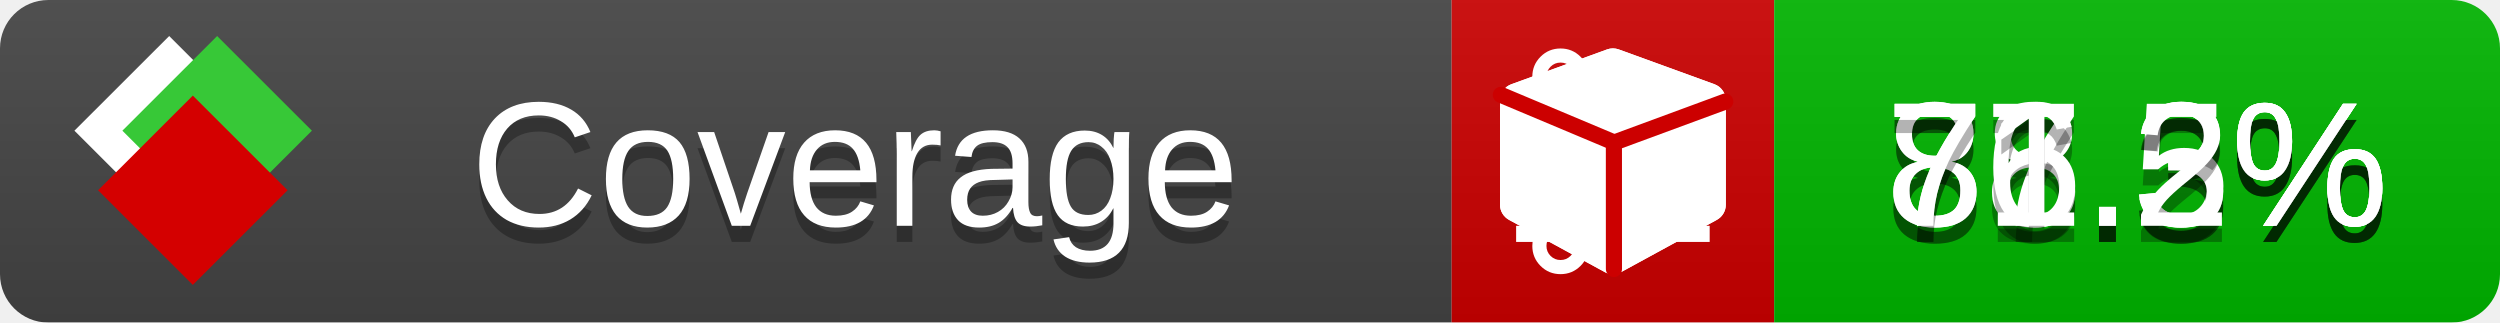
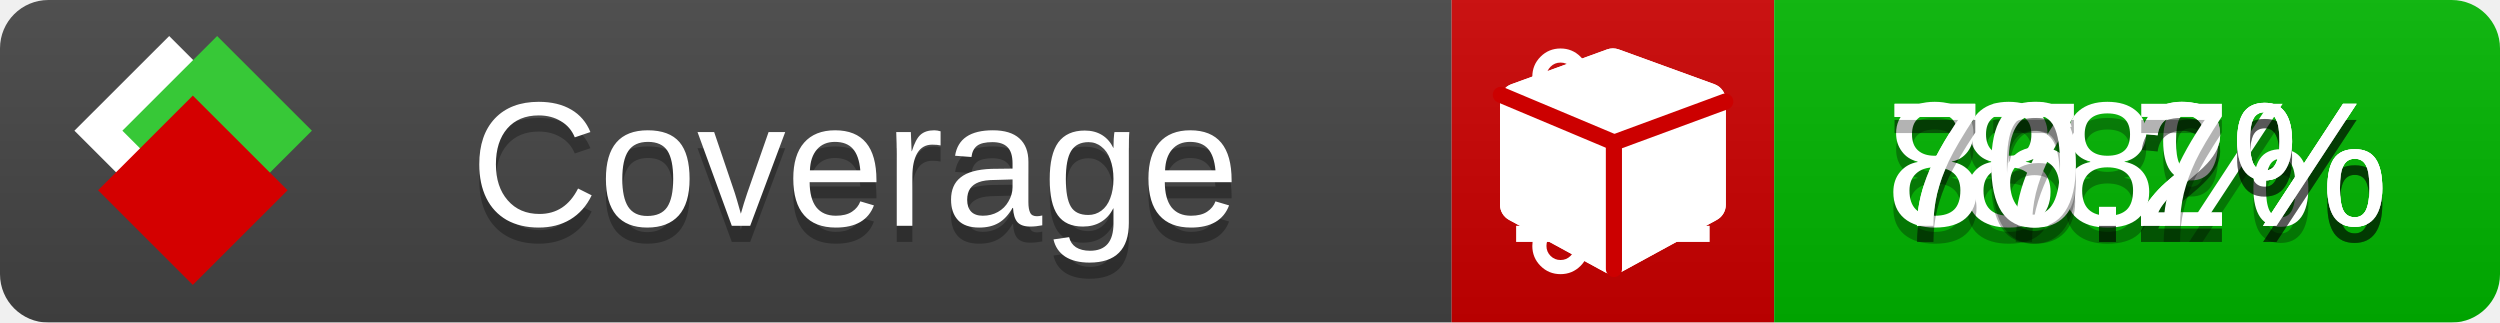
<svg xmlns="http://www.w3.org/2000/svg" xmlns:xlink="http://www.w3.org/1999/xlink" width="155" height="20">
  <style type="text/css">
          
            @keyframes fade1 {
                0% { visibility: visible; opacity: 1; }
               23% { visibility: visible; opacity: 1; }
               25% { visibility: hidden; opacity: 0; }
               48% { visibility: hidden; opacity: 0; }
               50% { visibility: hidden; opacity: 0; }
               73% { visibility: hidden; opacity: 0; }
               75% { visibility: hidden; opacity: 0; }
               98% { visibility: hidden; opacity: 0; }
              100% { visibility: visible; opacity: 1; }
            }
            @keyframes fade2 {
                0% { visibility: hidden; opacity: 0; }
               23% { visibility: hidden; opacity: 0; }
               25% { visibility: visible; opacity: 1; }
               48% { visibility: visible; opacity: 1; }
               50% { visibility: hidden; opacity: 0; }
               73% { visibility: hidden; opacity: 0; }
               75% { visibility: hidden; opacity: 0; }
               98% { visibility: hidden; opacity: 0; }
              100% { visibility: hidden; opacity: 0; }
            }
            @keyframes fade3 {
                0% { visibility: hidden; opacity: 0; }
               23% { visibility: hidden; opacity: 0; }
               25% { visibility: hidden; opacity: 0; }
               48% { visibility: hidden; opacity: 0; }
               50% { visibility: visible; opacity: 1; }
               73% { visibility: visible; opacity: 1; }
               75% { visibility: hidden; opacity: 0; }
               98% { visibility: hidden; opacity: 0; }
              100% { visibility: hidden; opacity: 0; }
            }
            @keyframes fade4 {
                0% { visibility: hidden; opacity: 0; }
               23% { visibility: hidden; opacity: 0; }
               25% { visibility: hidden; opacity: 0; }
               48% { visibility: hidden; opacity: 0; }
               50% { visibility: hidden; opacity: 0; }
               73% { visibility: hidden; opacity: 0; }
               75% { visibility: visible; opacity: 1; }
               98% { visibility: visible; opacity: 1; }
              100% { visibility: hidden; opacity: 0; }
            }
            .linecoverage {
                animation-duration: 15s;
                animation-name: fade1;
                animation-iteration-count: infinite;
            }
            .branchcoverage {
                animation-duration: 15s;
                animation-name: fade2;
                animation-iteration-count: infinite;
            }
            .methodcoverage {
                animation-duration: 15s;
                animation-name: fade3;
                animation-iteration-count: infinite;
            }
            .fullmethodcoverage {
                animation-duration: 15s;
                animation-name: fade4;
                animation-iteration-count: infinite;
            }
          
    </style>
  <defs>
    <linearGradient id="gradient" x2="0" y2="100%">
      <stop offset="0" stop-color="#bbb" stop-opacity=".1" />
      <stop offset="1" stop-opacity=".1" />
    </linearGradient>
    <linearGradient id="c">
      <stop offset="0" stop-color="#d40000" />
      <stop offset="1" stop-color="#ff2a2a" />
    </linearGradient>
    <linearGradient id="a">
      <stop offset="0" stop-color="#e0e0de" />
      <stop offset="1" stop-color="#fff" />
    </linearGradient>
    <linearGradient id="b">
      <stop offset="0" stop-color="#37c837" />
      <stop offset="1" stop-color="#217821" />
    </linearGradient>
    <linearGradient xlink:href="#a" id="e" x1="106.44" x2="69.96" y1="-11.96" y2="-46.84" gradientTransform="matrix(-.8426 -.00045 -.00045 -.8426 -94.27 -75.82)" gradientUnits="userSpaceOnUse" />
    <linearGradient xlink:href="#b" id="f" x1="56.19" x2="77.97" y1="-23.45" y2="10.62" gradientTransform="matrix(.8426 .00045 .00045 .8426 94.27 75.82)" gradientUnits="userSpaceOnUse" />
    <linearGradient xlink:href="#c" id="g" x1="79.98" x2="132.9" y1="10.79" y2="10.79" gradientTransform="matrix(.8426 .00045 .00045 .8426 94.27 75.82)" gradientUnits="userSpaceOnUse" />
    <mask id="mask">
      <rect width="155" height="20" rx="3" fill="#fff" />
    </mask>
    <g id="icon" transform="matrix(.04486 0 0 .04481 -.48 -.63)">
      <rect width="52.92" height="52.92" x="-109.72" y="-27.13" fill="url(#e)" transform="rotate(-135)" />
      <rect width="52.92" height="52.92" x="70.19" y="-39.18" fill="url(#f)" transform="rotate(45)" />
      <rect width="52.92" height="52.92" x="80.05" y="-15.74" fill="url(#g)" transform="rotate(45)" />
    </g>
  </defs>
  <g mask="url(#mask)">
    <rect x="0" y="0" width="90" height="20" fill="#444" />
    <rect x="90" y="0" width="20" height="20" fill="#c00" />
    <rect x="110" y="0" width="45" height="20" fill="#00B600" />
    <rect x="0" y="0" width="155" height="20" fill="url(#gradient)" />
  </g>
  <g>
    <path class="linecoverage" stroke="#fff" d="M94 6.5 h12 M94 10.5 h12 M94 14.5 h12" />
    <path class="branchcoverage" fill="#fff" d="m 97.628,15.247 q 0,-0.364 -0.255,-0.619 -0.255,-0.255 -0.619,-0.255 -0.364,0 -0.619,0.255 -0.255,0.255 -0.255,0.619 0,0.364 0.255,0.619 0.255,0.255 0.619,0.255 0.364,0 0.619,-0.255 0.255,-0.255 0.255,-0.619 z m 0,-10.493 q 0,-0.364 -0.255,-0.619 -0.255,-0.255 -0.619,-0.255 -0.364,0 -0.619,0.255 -0.255,0.255 -0.255,0.619 0,0.364 0.255,0.619 0.255,0.255 0.619,0.255 0.364,0 0.619,-0.255 0.255,-0.255 0.255,-0.619 z m 5.83,1.166 q 0,-0.364 -0.255,-0.619 -0.255,-0.255 -0.619,-0.255 -0.364,0 -0.619,0.255 -0.255,0.255 -0.255,0.619 0,0.364 0.255,0.619 0.255,0.255 0.619,0.255 0.364,0 0.619,-0.255 0.255,-0.255 0.255,-0.619 z m 0.874,0 q 0,0.474 -0.237,0.879 -0.237,0.405 -0.638,0.633 -0.018,2.614 -2.059,3.771 -0.619,0.346 -1.849,0.738 -1.166,0.364 -1.544,0.647 -0.378,0.282 -0.378,0.911 l 0,0.237 q 0.401,0.228 0.638,0.633 0.237,0.405 0.237,0.879 0,0.729 -0.51,1.239 -0.51,0.51 -1.239,0.51 -0.729,0 -1.239,-0.51 -0.51,-0.51 -0.51,-1.239 0,-0.474 0.237,-0.879 0.237,-0.405 0.638,-0.633 l 0,-7.469 q -0.401,-0.228 -0.638,-0.633 -0.237,-0.405 -0.237,-0.879 0,-0.729 0.51,-1.239 0.51,-0.51 1.239,-0.51 0.729,0 1.239,0.51 0.51,0.51 0.51,1.239 0,0.474 -0.237,0.879 -0.237,0.405 -0.638,0.633 l 0,4.527 q 0.492,-0.237 1.403,-0.519 0.501,-0.155 0.797,-0.269 0.296,-0.114 0.642,-0.282 0.346,-0.169 0.537,-0.36 0.191,-0.191 0.369,-0.465 0.178,-0.273 0.255,-0.633 0.077,-0.36 0.077,-0.833 -0.401,-0.228 -0.638,-0.633 -0.237,-0.405 -0.237,-0.879 0,-0.729 0.51,-1.239 0.51,-0.51 1.239,-0.51 0.729,0 1.239,0.51 0.51,0.51 0.51,1.239 z" />
    <path class="methodcoverage" fill="#fff" d="m 100.538,15.629 5.385,-2.936 v -5.351 l -5.385,1.96 z M 100,8.351 105.873,6.214 100,4.077 94.127,6.214 Z m 7,-2.12 v 6.462 q 0,0.294 -0.151,0.547 -0.151,0.252 -0.412,0.395 l -5.923,3.231 q -0.236,0.135 -0.513,0.135 -0.278,0 -0.513,-0.135 l -5.923,-3.231 Q 93.303,13.492 93.151,13.239 93,12.987 93,12.692 v -6.462 q 0,-0.337 0.194,-0.614 0.194,-0.278 0.513,-0.395 l 5.923,-2.154 q 0.185,-0.067 0.37,-0.067 0.185,0 0.37,0.067 l 5.923,2.154 q 0.32,0.118 0.513,0.395 Q 107,5.894 107,6.231 Z" />
    <path class="fullmethodcoverage" fill="#fff" d="m 107,6.231 v 6.462 c 0,0.196 -0.051,0.379 -0.151,0.547 -0.101,0.168 -0.238,0.3 -0.412,0.395 l -5.923,3.231 c -0.157,0.09 -0.328,0.135 -0.513,0.135 -0.185,0 -0.356,-0.045 -0.513,-0.135 l -5.923,-3.231 C 93.39,13.539 93.252,13.407 93.151,13.239 93.05,13.071 93,12.889 93,12.692 v -6.462 c 0,-0.224 0.065,-0.429 0.194,-0.614 0.129,-0.185 0.3,-0.317 0.513,-0.395 l 5.923,-2.154 c 0.123,-0.045 0.247,-0.067 0.37,-0.067 0.123,0 0.247,0.022 0.37,0.067 l 5.923,2.154 c 0.213,0.079 0.384,0.21 0.513,0.395 0.129,0.185 0.194,0.39 0.194,0.614 z" />
    <path class="fullmethodcoverage" style="fill:none;stroke:#cc0000;stroke-width:1;stroke-linecap:round;stroke-dasharray:none;stroke-opacity:1" d="m 100.064,16.677 -0.002,-7.833 6.906,-2.547" />
    <path class="fullmethodcoverage" style="fill:none;stroke:#cc0000;stroke-width:1;stroke-linecap:round;stroke-dasharray:none;stroke-opacity:1" d="M 99.914,8.765 93.052,5.882" />
  </g>
  <g fill="#fff" text-anchor="middle" font-family="Verdana,Arial,Geneva,sans-serif" font-size="11">
    <a xlink:href="https://github.com/danielpalme/ReportGenerator" target="_top">
      <use xlink:href="#icon" transform="translate(3,1) scale(3.5)" />
    </a>
    <text x="53" y="15" fill="#010101" fill-opacity=".3">Coverage</text>
    <text x="53" y="14" fill="#fff">Coverage</text>
-     <text class="linecoverage" x="132.5" y="15" fill="#010101" fill-opacity=".3">88.3%</text>
-     <text class="linecoverage" x="132.5" y="14">88.3%</text>
-     <text class="branchcoverage" x="132.5" y="15" fill="#010101" fill-opacity=".3">77.5%</text>
-     <text class="branchcoverage" x="132.5" y="14">77.5%</text>
-     <text class="methodcoverage" x="132.5" y="15" fill="#010101" fill-opacity=".3">86.3%</text>
-     <text class="methodcoverage" x="132.5" y="14">86.3%</text>
-     <text class="fullmethodcoverage" x="132.5" y="15" fill="#010101" fill-opacity=".3">71.2%</text>
-     <text class="fullmethodcoverage" x="132.5" y="14">71.2%</text>
+     <text class="linecoverage" x="132.5" y="15" fill="#010101" fill-opacity=".3">88%</text>
+     <text class="linecoverage" x="132.5" y="14">88%</text>
+     <text class="branchcoverage" x="132.5" y="15" fill="#010101" fill-opacity=".3">77.2%</text>
+     <text class="branchcoverage" x="132.5" y="14">77.2%</text>
+     <text class="methodcoverage" x="132.5" y="15" fill="#010101" fill-opacity=".3">86.2%</text>
+     <text class="methodcoverage" x="132.5" y="14">86.2%</text>
+     <text class="fullmethodcoverage" x="132.5" y="15" fill="#010101" fill-opacity=".3">70.7%</text>
+     <text class="fullmethodcoverage" x="132.5" y="14">70.7%</text>
  </g>
  <g>
    <rect class="linecoverage" x="90" y="0" width="65" height="20" fill-opacity="0" />
    <rect class="branchcoverage" x="90" y="0" width="65" height="20" fill-opacity="0" />
    <rect class="methodcoverage" x="90" y="0" width="65" height="20" fill-opacity="0" />
    <rect class="fullmethodcoverage" x="90" y="0" width="65" height="20" fill-opacity="0" />
  </g>
</svg>
